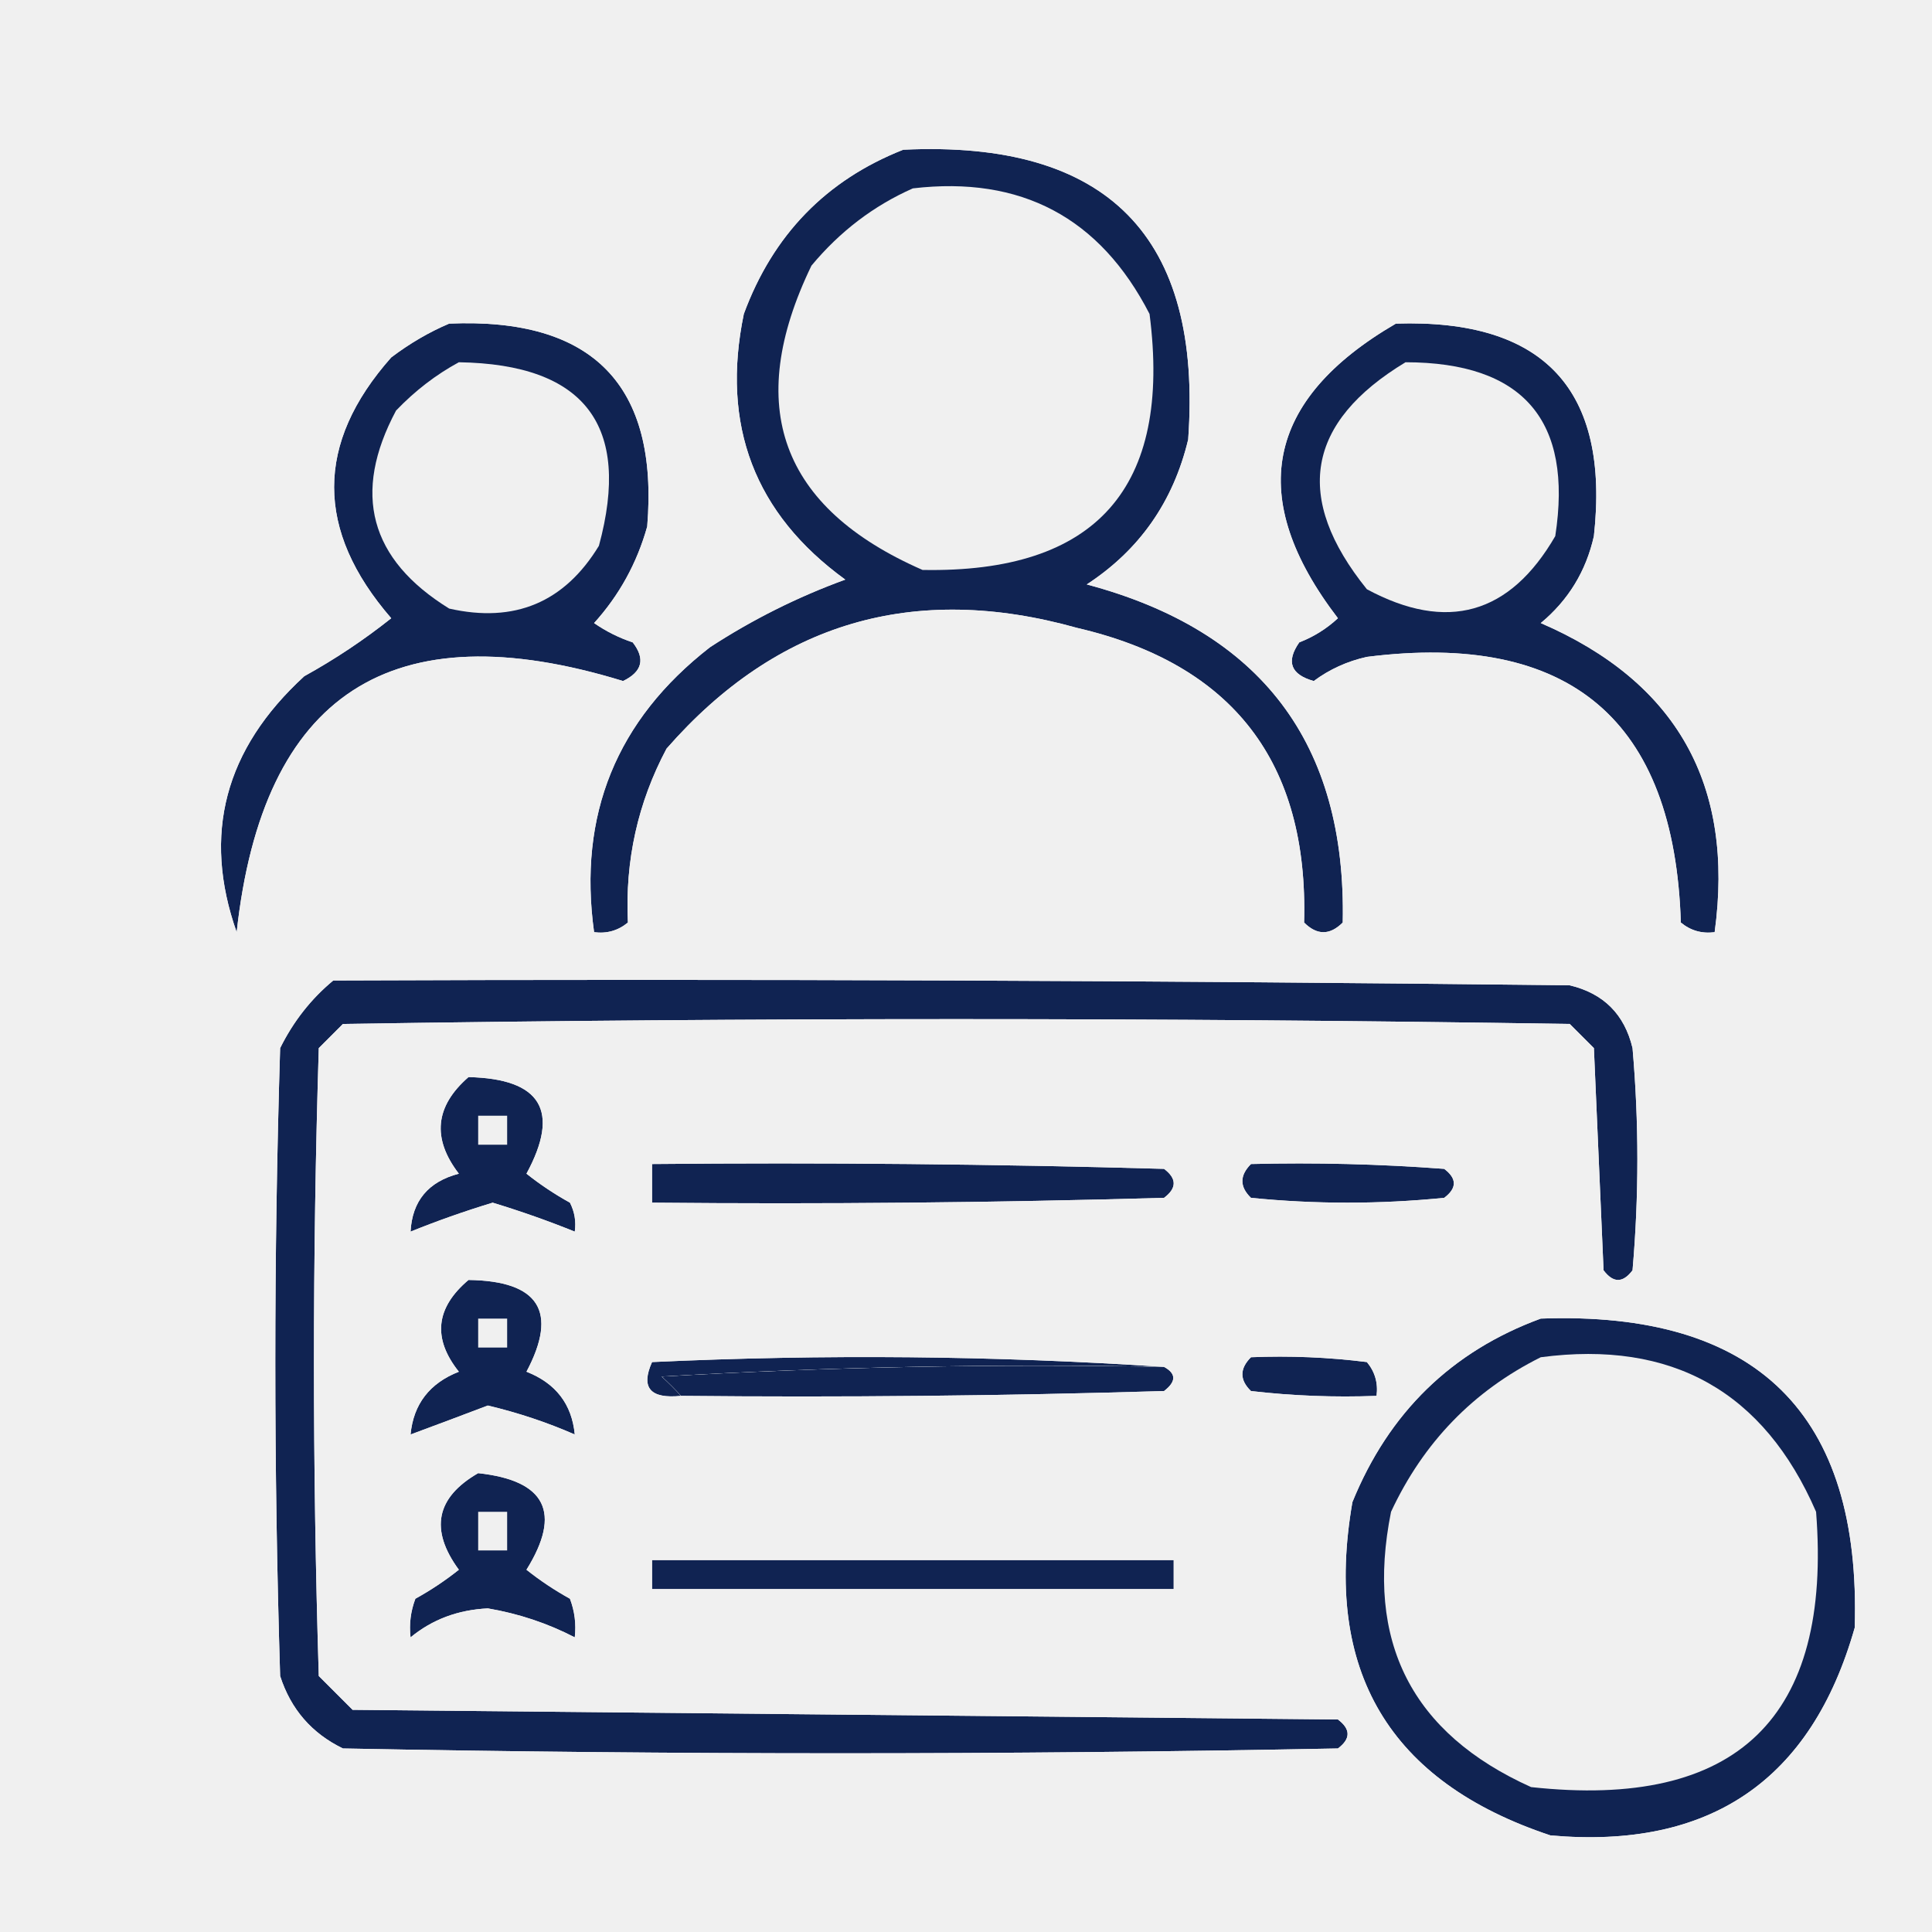
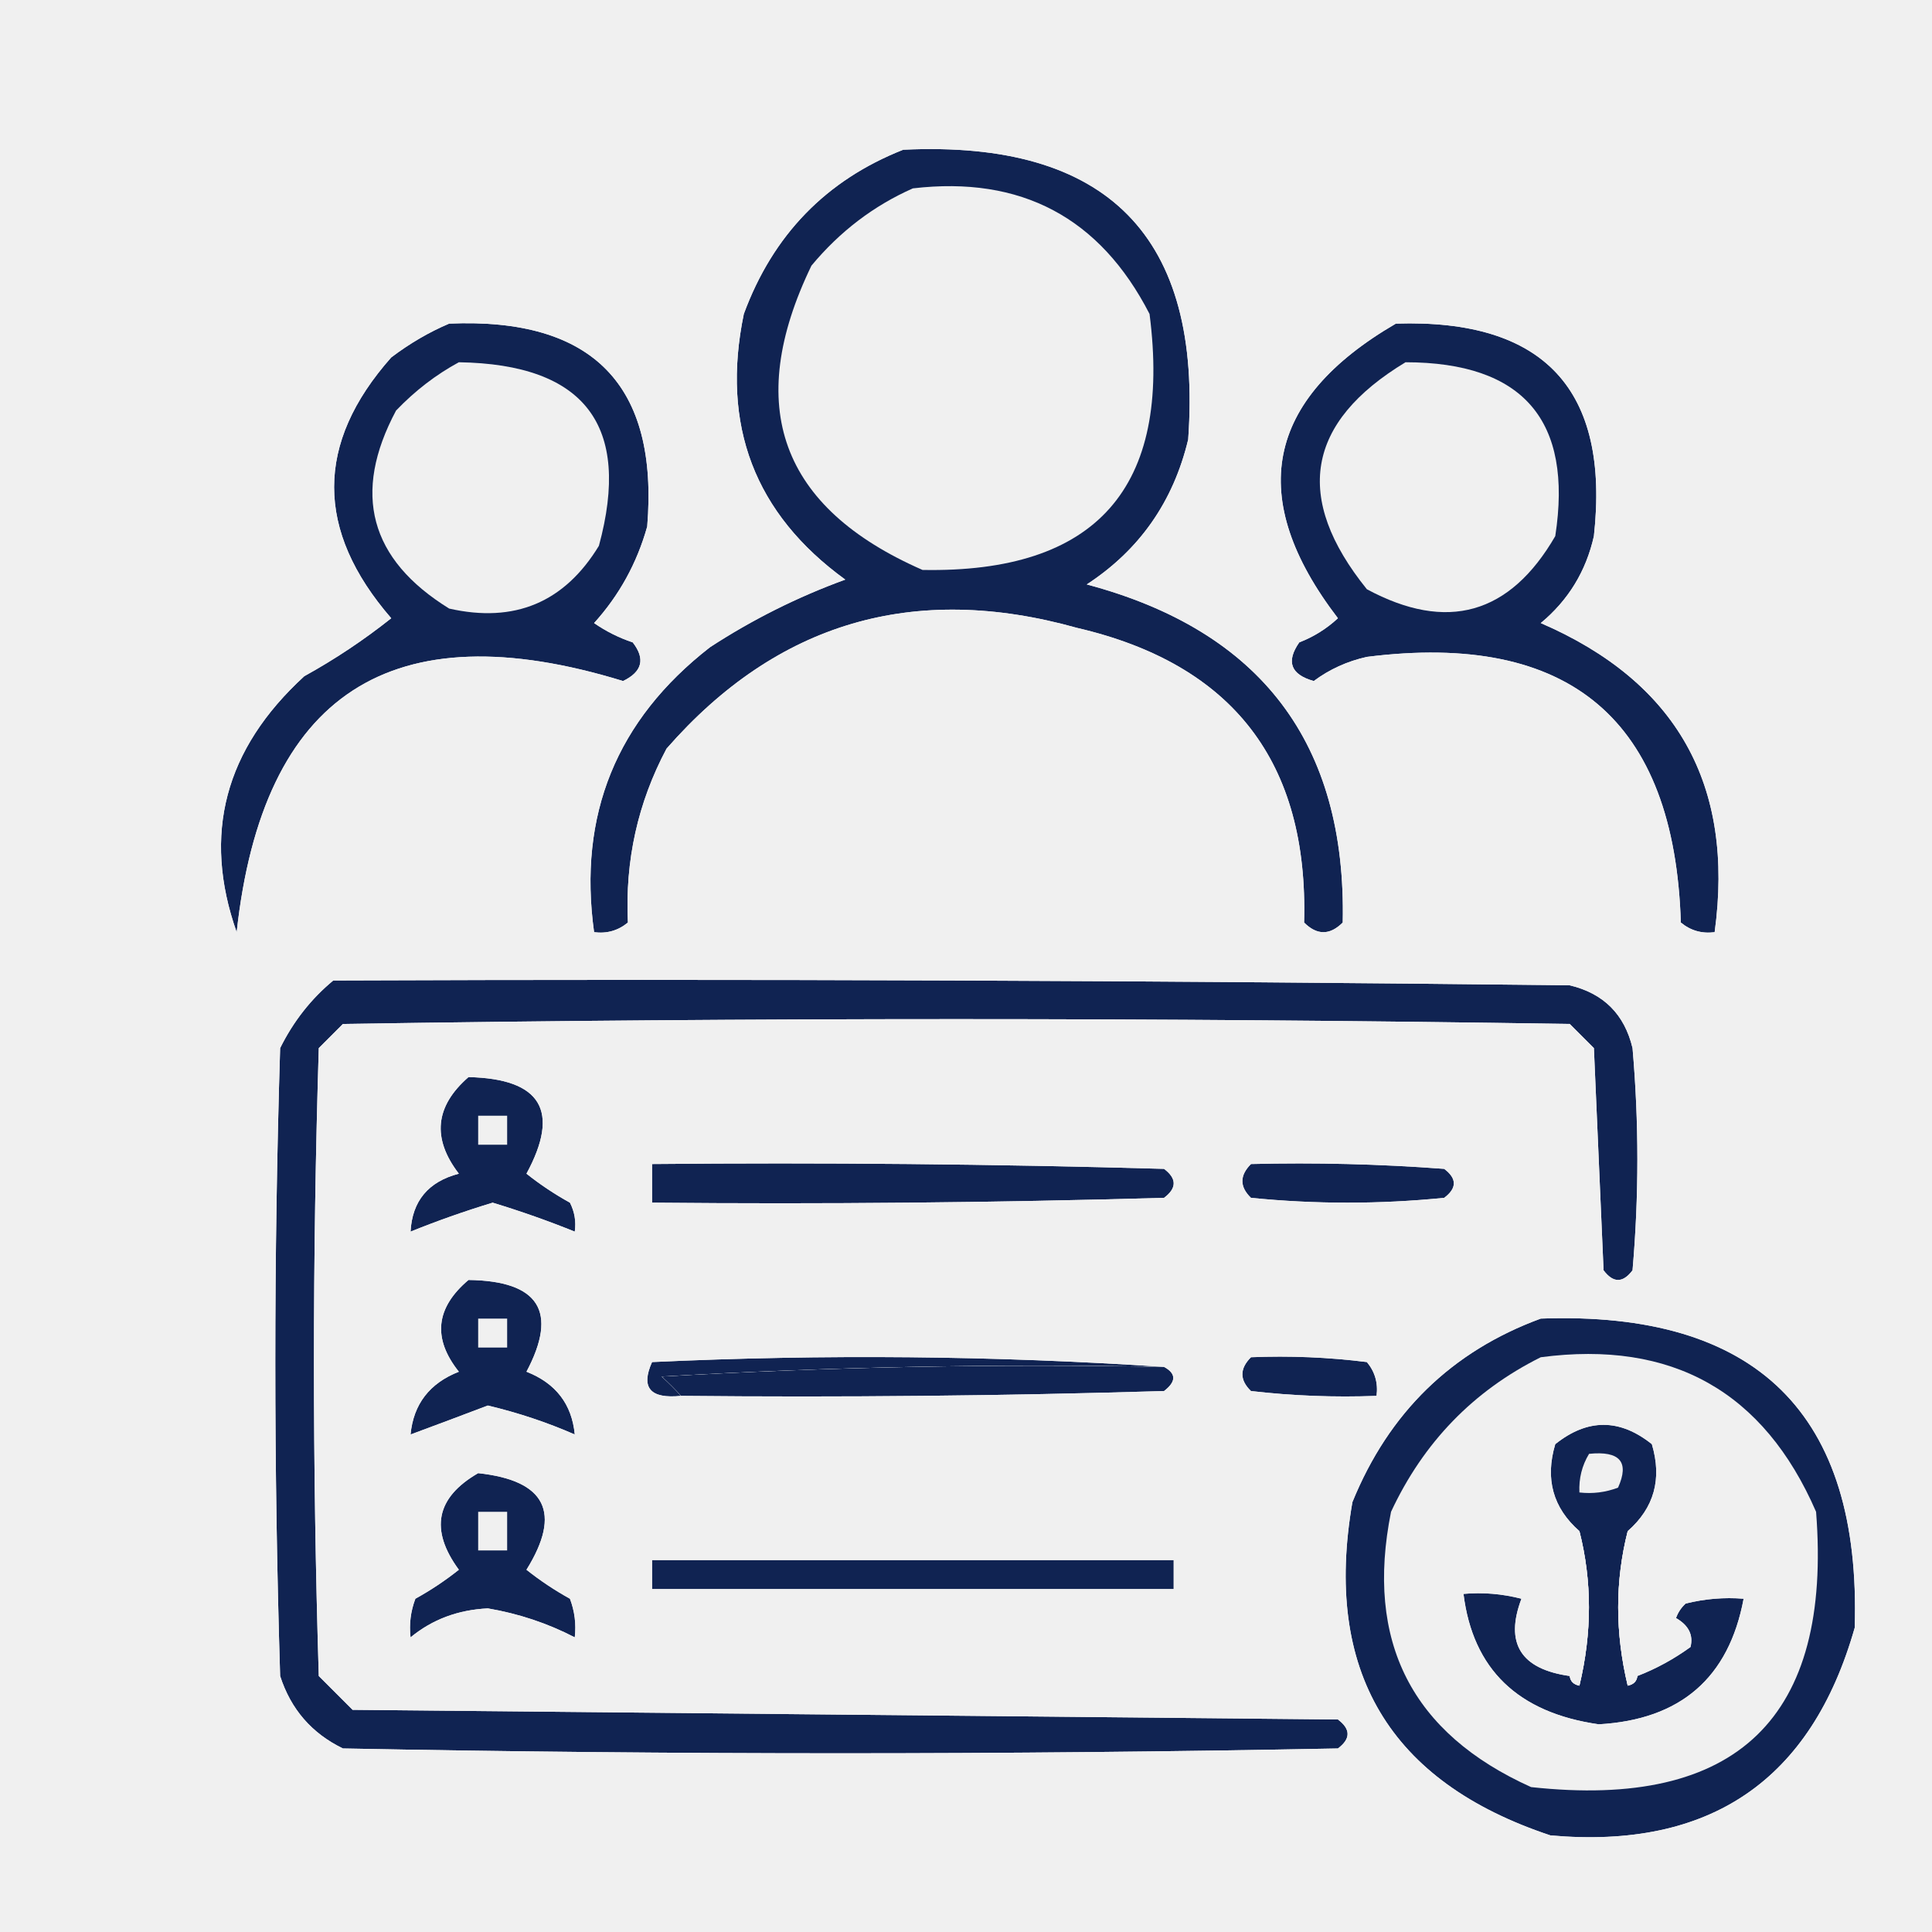
<svg xmlns="http://www.w3.org/2000/svg" width="200" height="200" viewBox="0 0 200 200" fill-rule="evenodd" clip-rule="evenodd">
  <defs>
    <mask id="transparent-light-gray" maskUnits="userSpaceOnUse">
      <path fill="#fff" d="M 93.5,15.5 C 114.666,14.498 124.499,24.498 123,45.5C 121.455,51.942 117.955,56.942 112.5,60.5C 130.557,65.312 139.39,76.978 139,95.5C 137.667,96.833 136.333,96.833 135,95.5C 135.462,78.917 127.628,68.75 111.5,65C 94.598,60.263 80.431,64.43 69,77.5C 66.028,83.088 64.695,89.088 65,95.5C 63.989,96.337 62.822,96.67 61.5,96.5C 59.818,84.362 63.818,74.529 73.5,67C 77.888,64.139 82.555,61.806 87.5,60C 78.115,53.19 74.615,44.023 77,32.5C 80.019,24.316 85.519,18.649 93.5,15.5 Z" />
      <path fill="#fff" d="M 46.5,33.5 C 61.366,32.864 68.199,39.864 67,54.5C 65.942,58.283 64.109,61.617 61.5,64.5C 62.736,65.357 64.069,66.023 65.5,66.5C 66.823,68.204 66.49,69.537 64.5,70.5C 40.531,63.138 27.197,71.805 24.5,96.5C 20.927,86.379 23.26,77.546 31.5,70C 34.672,68.248 37.672,66.248 40.5,64C 32.616,54.899 32.616,45.899 40.5,37C 42.432,35.541 44.432,34.375 46.5,33.5 Z" />
      <path fill="#fff" d="M 144.5,33.5 C 159.837,33.002 166.67,40.335 165,55.5C 164.184,59.135 162.35,62.135 159.5,64.5C 173.575,70.585 179.575,81.252 177.5,96.5C 176.178,96.67 175.011,96.337 174,95.5C 173.34,74.516 162.506,65.349 141.5,68C 139.464,68.454 137.63,69.287 136,70.5C 133.61,69.828 133.11,68.495 134.5,66.5C 136.002,65.917 137.335,65.084 138.5,64C 128.961,51.547 130.961,41.38 144.5,33.5 Z" />
      <path fill="#fff" d="M 34.5,101.5 C 77.168,101.333 119.835,101.5 162.5,102C 166,102.833 168.167,105 169,108.5C 169.667,116.167 169.667,123.833 169,131.5C 168,132.833 167,132.833 166,131.5C 165.667,123.833 165.333,116.167 165,108.5C 164.167,107.667 163.333,106.833 162.5,106C 120.167,105.333 77.833,105.333 35.5,106C 34.667,106.833 33.833,107.667 33,108.5C 32.333,130.167 32.333,151.833 33,173.5C 34.167,174.667 35.333,175.833 36.5,177C 70.5,177.333 104.5,177.667 138.5,178C 139.833,179 139.833,180 138.5,181C 104.167,181.667 69.833,181.667 35.5,181C 32.272,179.437 30.105,176.937 29,173.5C 28.333,151.833 28.333,130.167 29,108.5C 30.371,105.734 32.204,103.401 34.5,101.5 Z" />
      <path fill="#fff" d="M 67.5,120.5 C 85.17,120.333 102.836,120.5 120.5,121C 121.833,122 121.833,123 120.5,124C 102.836,124.5 85.17,124.667 67.5,124.5C 67.5,123.167 67.5,121.833 67.5,120.5 Z" />
      <path fill="#fff" d="M 129.5,120.5 C 136.175,120.334 142.842,120.5 149.5,121C 150.833,122 150.833,123 149.5,124C 142.833,124.667 136.167,124.667 129.5,124C 128.316,122.855 128.316,121.688 129.5,120.5 Z" />
      <path fill="#fff" d="M 48.5,111.5 C 56.022,111.67 58.022,115.003 54.5,121.5C 55.914,122.624 57.414,123.624 59,124.5C 59.483,125.448 59.65,126.448 59.5,127.5C 56.769,126.393 53.936,125.393 51,124.5C 48.064,125.393 45.231,126.393 42.5,127.5C 42.67,124.324 44.337,122.324 47.5,121.5C 44.696,117.852 45.03,114.518 48.5,111.5 Z" />
      <path fill="#fff" d="M 120.5,141.5 C 103.154,141.167 85.82,141.5 68.5,142.5C 69.243,143.182 69.909,143.849 70.5,144.5C 67.306,144.824 66.306,143.658 67.5,141C 85.338,140.171 103.005,140.338 120.5,141.5 Z" />
      <path fill="#fff" d="M 48.5,132.5 C 55.803,132.602 57.803,135.769 54.5,142C 57.534,143.191 59.201,145.358 59.5,148.5C 56.645,147.248 53.645,146.248 50.5,145.5C 47.826,146.515 45.159,147.515 42.5,148.5C 42.799,145.358 44.466,143.191 47.5,142C 44.753,138.553 45.087,135.386 48.5,132.5 Z" />
      <path fill="#fff" d="M 120.5,141.5 C 121.774,142.189 121.774,143.023 120.5,144C 103.837,144.5 87.17,144.667 70.5,144.5C 69.909,143.849 69.243,143.182 68.5,142.5C 85.82,141.5 103.154,141.167 120.5,141.5 Z" />
      <path fill="#fff" d="M 129.5,140.5 C 133.514,140.334 137.514,140.501 141.5,141C 142.337,142.011 142.67,143.178 142.5,144.5C 138.154,144.666 133.821,144.499 129.5,144C 128.316,142.855 128.316,141.688 129.5,140.5 Z" />
      <path fill="#fff" d="M 159.5,136.5 C 181.854,135.688 192.687,146.355 192,168.5C 187.511,184.304 177.011,191.471 160.5,190C 143.806,184.455 136.973,172.955 140,155.5C 143.773,146.225 150.273,139.891 159.5,136.5 Z" />
      <path fill="#fff" d="M 49.5,152.5 C 56.508,153.259 58.175,156.592 54.5,162.5C 55.914,163.624 57.414,164.624 59,165.5C 59.49,166.793 59.657,168.127 59.5,169.5C 56.688,168.042 53.688,167.042 50.5,166.5C 47.406,166.65 44.739,167.65 42.5,169.5C 42.343,168.127 42.51,166.793 43,165.5C 44.586,164.624 46.086,163.624 47.5,162.5C 44.462,158.355 45.129,155.022 49.5,152.5 Z" />
      <path fill="#fff" d="M 67.5,161.5 C 85.5,161.5 103.5,161.5 121.5,161.5C 121.5,162.5 121.5,163.5 121.5,164.5C 103.5,164.5 85.5,164.5 67.5,164.5C 67.5,163.5 67.5,162.5 67.5,161.5 Z" />
      <path fill="#fff" d="M 168.5,158.5 C 167.185,163.68 167.185,169.014 168.5,174.5C 169.107,174.376 169.44,174.043 169.5,173.5C 171.426,172.758 173.259,171.758 175,170.5C 175.311,169.258 174.811,168.258 173.5,167.5C 173.709,166.914 174.043,166.414 174.5,166C 176.473,165.505 178.473,165.338 180.5,165.5C 178.971,173.688 173.971,178.021 165.5,178.5C 157.138,177.301 152.471,172.801 151.5,165C 153.488,164.82 155.488,164.986 157.5,165.5C 155.757,170.119 157.424,172.785 162.5,173.5C 162.56,174.043 162.893,174.376 163.5,174.5C 164.815,169.014 164.815,163.68 163.5,158.5C 160.76,156.1 159.927,153.1 161,149.5C 164.333,146.833 167.667,146.833 171,149.5C 172.073,153.1 171.24,156.1 168.5,158.5 Z" />
      <path fill="#000" d="M 94.5,19.5 C 105.706,18.185 113.872,22.519 119,32.5C 121.323,50.504 113.49,59.337 95.5,59C 80.797,52.565 76.964,42.065 84,27.5C 86.94,23.963 90.44,21.297 94.5,19.5 Z" />
      <path fill="#000" d="M 47.5,37.5 C 60.55,37.705 65.383,44.038 62,56.5C 58.434,62.364 53.267,64.531 46.5,63C 38.257,57.907 36.424,51.074 41,42.5C 42.965,40.45 45.132,38.783 47.5,37.5 Z" />
      <path fill="#000" d="M 145.5,37.5 C 157.684,37.514 162.85,43.514 161,55.5C 156.293,63.624 149.793,65.457 141.5,61C 133.872,51.55 135.206,43.717 145.5,37.5 Z" />
      <path fill="#000" d="M 49.5,115.5 C 50.5,115.5 51.5,115.5 52.5,115.5C 52.5,116.5 52.5,117.5 52.5,118.5C 51.5,118.5 50.5,118.5 49.5,118.5C 49.5,117.5 49.5,116.5 49.5,115.5 Z" />
      <path fill="#000" d="M 49.5,136.5 C 50.5,136.5 51.5,136.5 52.5,136.5C 52.5,137.5 52.5,138.5 52.5,139.5C 51.5,139.5 50.5,139.5 49.5,139.5C 49.5,138.5 49.5,137.5 49.5,136.5 Z" />
      <path fill="#000" d="M 159.5,140.5 C 173.087,138.707 182.587,144.04 188,156.5C 189.673,177.827 179.839,187.327 158.5,185C 146.134,179.436 141.301,169.936 144,156.5C 147.355,149.313 152.522,143.979 159.5,140.5 Z" />
      <path fill="#000" d="M 168.5,158.5 C 168.179,163.695 168.513,168.695 169.5,173.5C 169.44,174.043 169.107,174.376 168.5,174.5C 167.185,169.014 167.185,163.68 168.5,158.5 Z" />
      <path fill="#000" d="M 49.5,156.5 C 50.5,156.5 51.5,156.5 52.5,156.5C 52.5,157.833 52.5,159.167 52.5,160.5C 51.5,160.5 50.5,160.5 49.5,160.5C 49.5,159.167 49.5,157.833 49.5,156.5 Z" />
      <path fill="#000" d="M 163.5,158.5 C 164.815,163.68 164.815,169.014 163.5,174.5C 162.893,174.376 162.56,174.043 162.5,173.5C 163.487,168.695 163.821,163.695 163.5,158.5 Z" />
      <path fill="#000" d="M 164.5,150.5 C 167.694,150.176 168.694,151.342 167.5,154C 166.207,154.49 164.873,154.657 163.5,154.5C 163.433,153.041 163.766,151.708 164.5,150.5 Z" />
    </mask>
+     <mask id="anchor-transparent-light-gray" maskUnits="userSpaceOnUse">
+       <path fill="#fff" d="M 168.5,158.5 C 167.185,163.68 167.185,169.014 168.5,174.5C 169.107,174.376 169.44,174.043 169.5,173.5C 171.426,172.758 173.259,171.758 175,170.5C 175.311,169.258 174.811,168.258 173.5,167.5C 173.709,166.914 174.043,166.414 174.5,166C 176.473,165.505 178.473,165.338 180.5,165.5C 178.971,173.688 173.971,178.021 165.5,178.5C 157.138,177.301 152.471,172.801 151.5,165C 153.488,164.82 155.488,164.986 157.5,165.5C 155.757,170.119 157.424,172.785 162.5,173.5C 162.56,174.043 162.893,174.376 163.5,174.5C 164.815,169.014 164.815,163.68 163.5,158.5C 160.76,156.1 159.927,153.1 161,149.5C 164.333,146.833 167.667,146.833 171,149.5C 172.073,153.1 171.24,156.1 168.5,158.5 Z" />
+       <path fill="#000" d="M 168.5,158.5 C 168.179,163.695 168.513,168.695 169.5,173.5C 169.44,174.043 169.107,174.376 168.5,174.5C 167.185,169.014 167.185,163.68 168.5,158.5 Z" />
+       <path fill="#000" d="M 163.5,158.5 C 164.815,163.68 164.815,169.014 163.5,174.5C 162.893,174.376 162.56,174.043 162.5,173.5C 163.487,168.695 163.821,163.695 163.5,158.5 Z" />
+       <path fill="#000" d="M 164.5,150.5 C 167.694,150.176 168.694,151.342 167.5,154C 166.207,154.49 164.873,154.657 163.5,154.5C 163.433,153.041 163.766,151.708 164.5,150.5 Z" />
+     </mask>
  </defs>
  <g fill="#102352" mask="url(#transparent-light-gray)">
    <path d="M 93.5,15.5 C 114.666,14.498 124.499,24.498 123,45.5C 121.455,51.942 117.955,56.942 112.5,60.5C 130.557,65.312 139.39,76.978 139,95.5C 137.667,96.833 136.333,96.833 135,95.5C 135.462,78.917 127.628,68.75 111.5,65C 94.598,60.263 80.431,64.43 69,77.5C 66.028,83.088 64.695,89.088 65,95.5C 63.989,96.337 62.822,96.67 61.5,96.5C 59.818,84.362 63.818,74.529 73.5,67C 77.888,64.139 82.555,61.806 87.5,60C 78.115,53.19 74.615,44.023 77,32.5C 80.019,24.316 85.519,18.649 93.5,15.5 Z" />
    <path d="M 46.5,33.5 C 61.366,32.864 68.199,39.864 67,54.5C 65.942,58.283 64.109,61.617 61.5,64.5C 62.736,65.357 64.069,66.023 65.5,66.5C 66.823,68.204 66.49,69.537 64.5,70.5C 40.531,63.138 27.197,71.805 24.5,96.5C 20.927,86.379 23.26,77.546 31.5,70C 34.672,68.248 37.672,66.248 40.5,64C 32.616,54.899 32.616,45.899 40.5,37C 42.432,35.541 44.432,34.375 46.5,33.5 Z" />
    <path d="M 144.5,33.5 C 159.837,33.002 166.67,40.335 165,55.5C 164.184,59.135 162.35,62.135 159.5,64.5C 173.575,70.585 179.575,81.252 177.5,96.5C 176.178,96.67 175.011,96.337 174,95.5C 173.34,74.516 162.506,65.349 141.5,68C 139.464,68.454 137.63,69.287 136,70.5C 133.61,69.828 133.11,68.495 134.5,66.5C 136.002,65.917 137.335,65.084 138.5,64C 128.961,51.547 130.961,41.38 144.5,33.5 Z" />
    <path d="M 34.5,101.5 C 77.168,101.333 119.835,101.5 162.5,102C 166,102.833 168.167,105 169,108.5C 169.667,116.167 169.667,123.833 169,131.5C 168,132.833 167,132.833 166,131.5C 165.667,123.833 165.333,116.167 165,108.5C 164.167,107.667 163.333,106.833 162.5,106C 120.167,105.333 77.833,105.333 35.5,106C 34.667,106.833 33.833,107.667 33,108.5C 32.333,130.167 32.333,151.833 33,173.5C 34.167,174.667 35.333,175.833 36.5,177C 70.5,177.333 104.5,177.667 138.5,178C 139.833,179 139.833,180 138.5,181C 104.167,181.667 69.833,181.667 35.5,181C 32.272,179.437 30.105,176.937 29,173.5C 28.333,151.833 28.333,130.167 29,108.5C 30.371,105.734 32.204,103.401 34.5,101.5 Z" />
    <path d="M 67.5,120.5 C 85.17,120.333 102.836,120.5 120.5,121C 121.833,122 121.833,123 120.5,124C 102.836,124.5 85.17,124.667 67.5,124.5C 67.5,123.167 67.5,121.833 67.5,120.5 Z" />
    <path d="M 129.5,120.5 C 136.175,120.334 142.842,120.5 149.5,121C 150.833,122 150.833,123 149.5,124C 142.833,124.667 136.167,124.667 129.5,124C 128.316,122.855 128.316,121.688 129.5,120.5 Z" />
    <path d="M 48.5,111.5 C 56.022,111.67 58.022,115.003 54.5,121.5C 55.914,122.624 57.414,123.624 59,124.5C 59.483,125.448 59.65,126.448 59.5,127.5C 56.769,126.393 53.936,125.393 51,124.5C 48.064,125.393 45.231,126.393 42.5,127.5C 42.67,124.324 44.337,122.324 47.5,121.5C 44.696,117.852 45.03,114.518 48.5,111.5 Z" />
    <path d="M 120.5,141.5 C 103.154,141.167 85.82,141.5 68.5,142.5C 69.243,143.182 69.909,143.849 70.5,144.5C 67.306,144.824 66.306,143.658 67.5,141C 85.338,140.171 103.005,140.338 120.5,141.5 Z" />
    <path d="M 48.5,132.5 C 55.803,132.602 57.803,135.769 54.5,142C 57.534,143.191 59.201,145.358 59.5,148.5C 56.645,147.248 53.645,146.248 50.5,145.5C 47.826,146.515 45.159,147.515 42.5,148.5C 42.799,145.358 44.466,143.191 47.5,142C 44.753,138.553 45.087,135.386 48.5,132.5 Z" />
    <path d="M 120.5,141.5 C 121.774,142.189 121.774,143.023 120.5,144C 103.837,144.5 87.17,144.667 70.5,144.5C 69.909,143.849 69.243,143.182 68.5,142.5C 85.82,141.5 103.154,141.167 120.5,141.5 Z" />
    <path d="M 129.5,140.5 C 133.514,140.334 137.514,140.501 141.5,141C 142.337,142.011 142.67,143.178 142.5,144.5C 138.154,144.666 133.821,144.499 129.5,144C 128.316,142.855 128.316,141.688 129.5,140.5 Z" />
    <path d="M 159.5,136.5 C 181.854,135.688 192.687,146.355 192,168.5C 187.511,184.304 177.011,191.471 160.5,190C 143.806,184.455 136.973,172.955 140,155.5C 143.773,146.225 150.273,139.891 159.5,136.5 Z" />
    <path d="M 49.5,152.5 C 56.508,153.259 58.175,156.592 54.5,162.5C 55.914,163.624 57.414,164.624 59,165.5C 59.49,166.793 59.657,168.127 59.5,169.5C 56.688,168.042 53.688,167.042 50.5,166.5C 47.406,166.65 44.739,167.65 42.5,169.5C 42.343,168.127 42.51,166.793 43,165.5C 44.586,164.624 46.086,163.624 47.5,162.5C 44.462,158.355 45.129,155.022 49.5,152.5 Z" />
    <path d="M 67.5,161.5 C 85.5,161.5 103.5,161.5 121.5,161.5C 121.5,162.5 121.5,163.5 121.5,164.5C 103.5,164.5 85.5,164.5 67.5,164.5C 67.5,163.5 67.5,162.5 67.5,161.5 Z" />
    <path d="M 168.5,158.5 C 167.185,163.68 167.185,169.014 168.5,174.5C 169.107,174.376 169.44,174.043 169.5,173.5C 171.426,172.758 173.259,171.758 175,170.5C 175.311,169.258 174.811,168.258 173.5,167.5C 173.709,166.914 174.043,166.414 174.5,166C 176.473,165.505 178.473,165.338 180.5,165.5C 178.971,173.688 173.971,178.021 165.5,178.5C 157.138,177.301 152.471,172.801 151.5,165C 153.488,164.82 155.488,164.986 157.5,165.5C 155.757,170.119 157.424,172.785 162.5,173.5C 162.56,174.043 162.893,174.376 163.5,174.5C 164.815,169.014 164.815,163.68 163.5,158.5C 160.76,156.1 159.927,153.1 161,149.5C 164.333,146.833 167.667,146.833 171,149.5C 172.073,153.1 171.24,156.1 168.5,158.5 Z" />
  </g>
+   <g fill="#102352" mask="url(#anchor-transparent-light-gray)">
+     <path d="M 168.5,158.5 C 167.185,163.68 167.185,169.014 168.5,174.5C 169.107,174.376 169.44,174.043 169.5,173.5C 171.426,172.758 173.259,171.758 175,170.5C 175.311,169.258 174.811,168.258 173.5,167.5C 173.709,166.914 174.043,166.414 174.5,166C 176.473,165.505 178.473,165.338 180.5,165.5C 178.971,173.688 173.971,178.021 165.5,178.5C 157.138,177.301 152.471,172.801 151.5,165C 153.488,164.82 155.488,164.986 157.5,165.5C 155.757,170.119 157.424,172.785 162.5,173.5C 162.56,174.043 162.893,174.376 163.5,174.5C 164.815,169.014 164.815,163.68 163.5,158.5C 160.76,156.1 159.927,153.1 161,149.5C 164.333,146.833 167.667,146.833 171,149.5C 172.073,153.1 171.24,156.1 168.5,158.5 Z" />
+   </g>
</svg>
